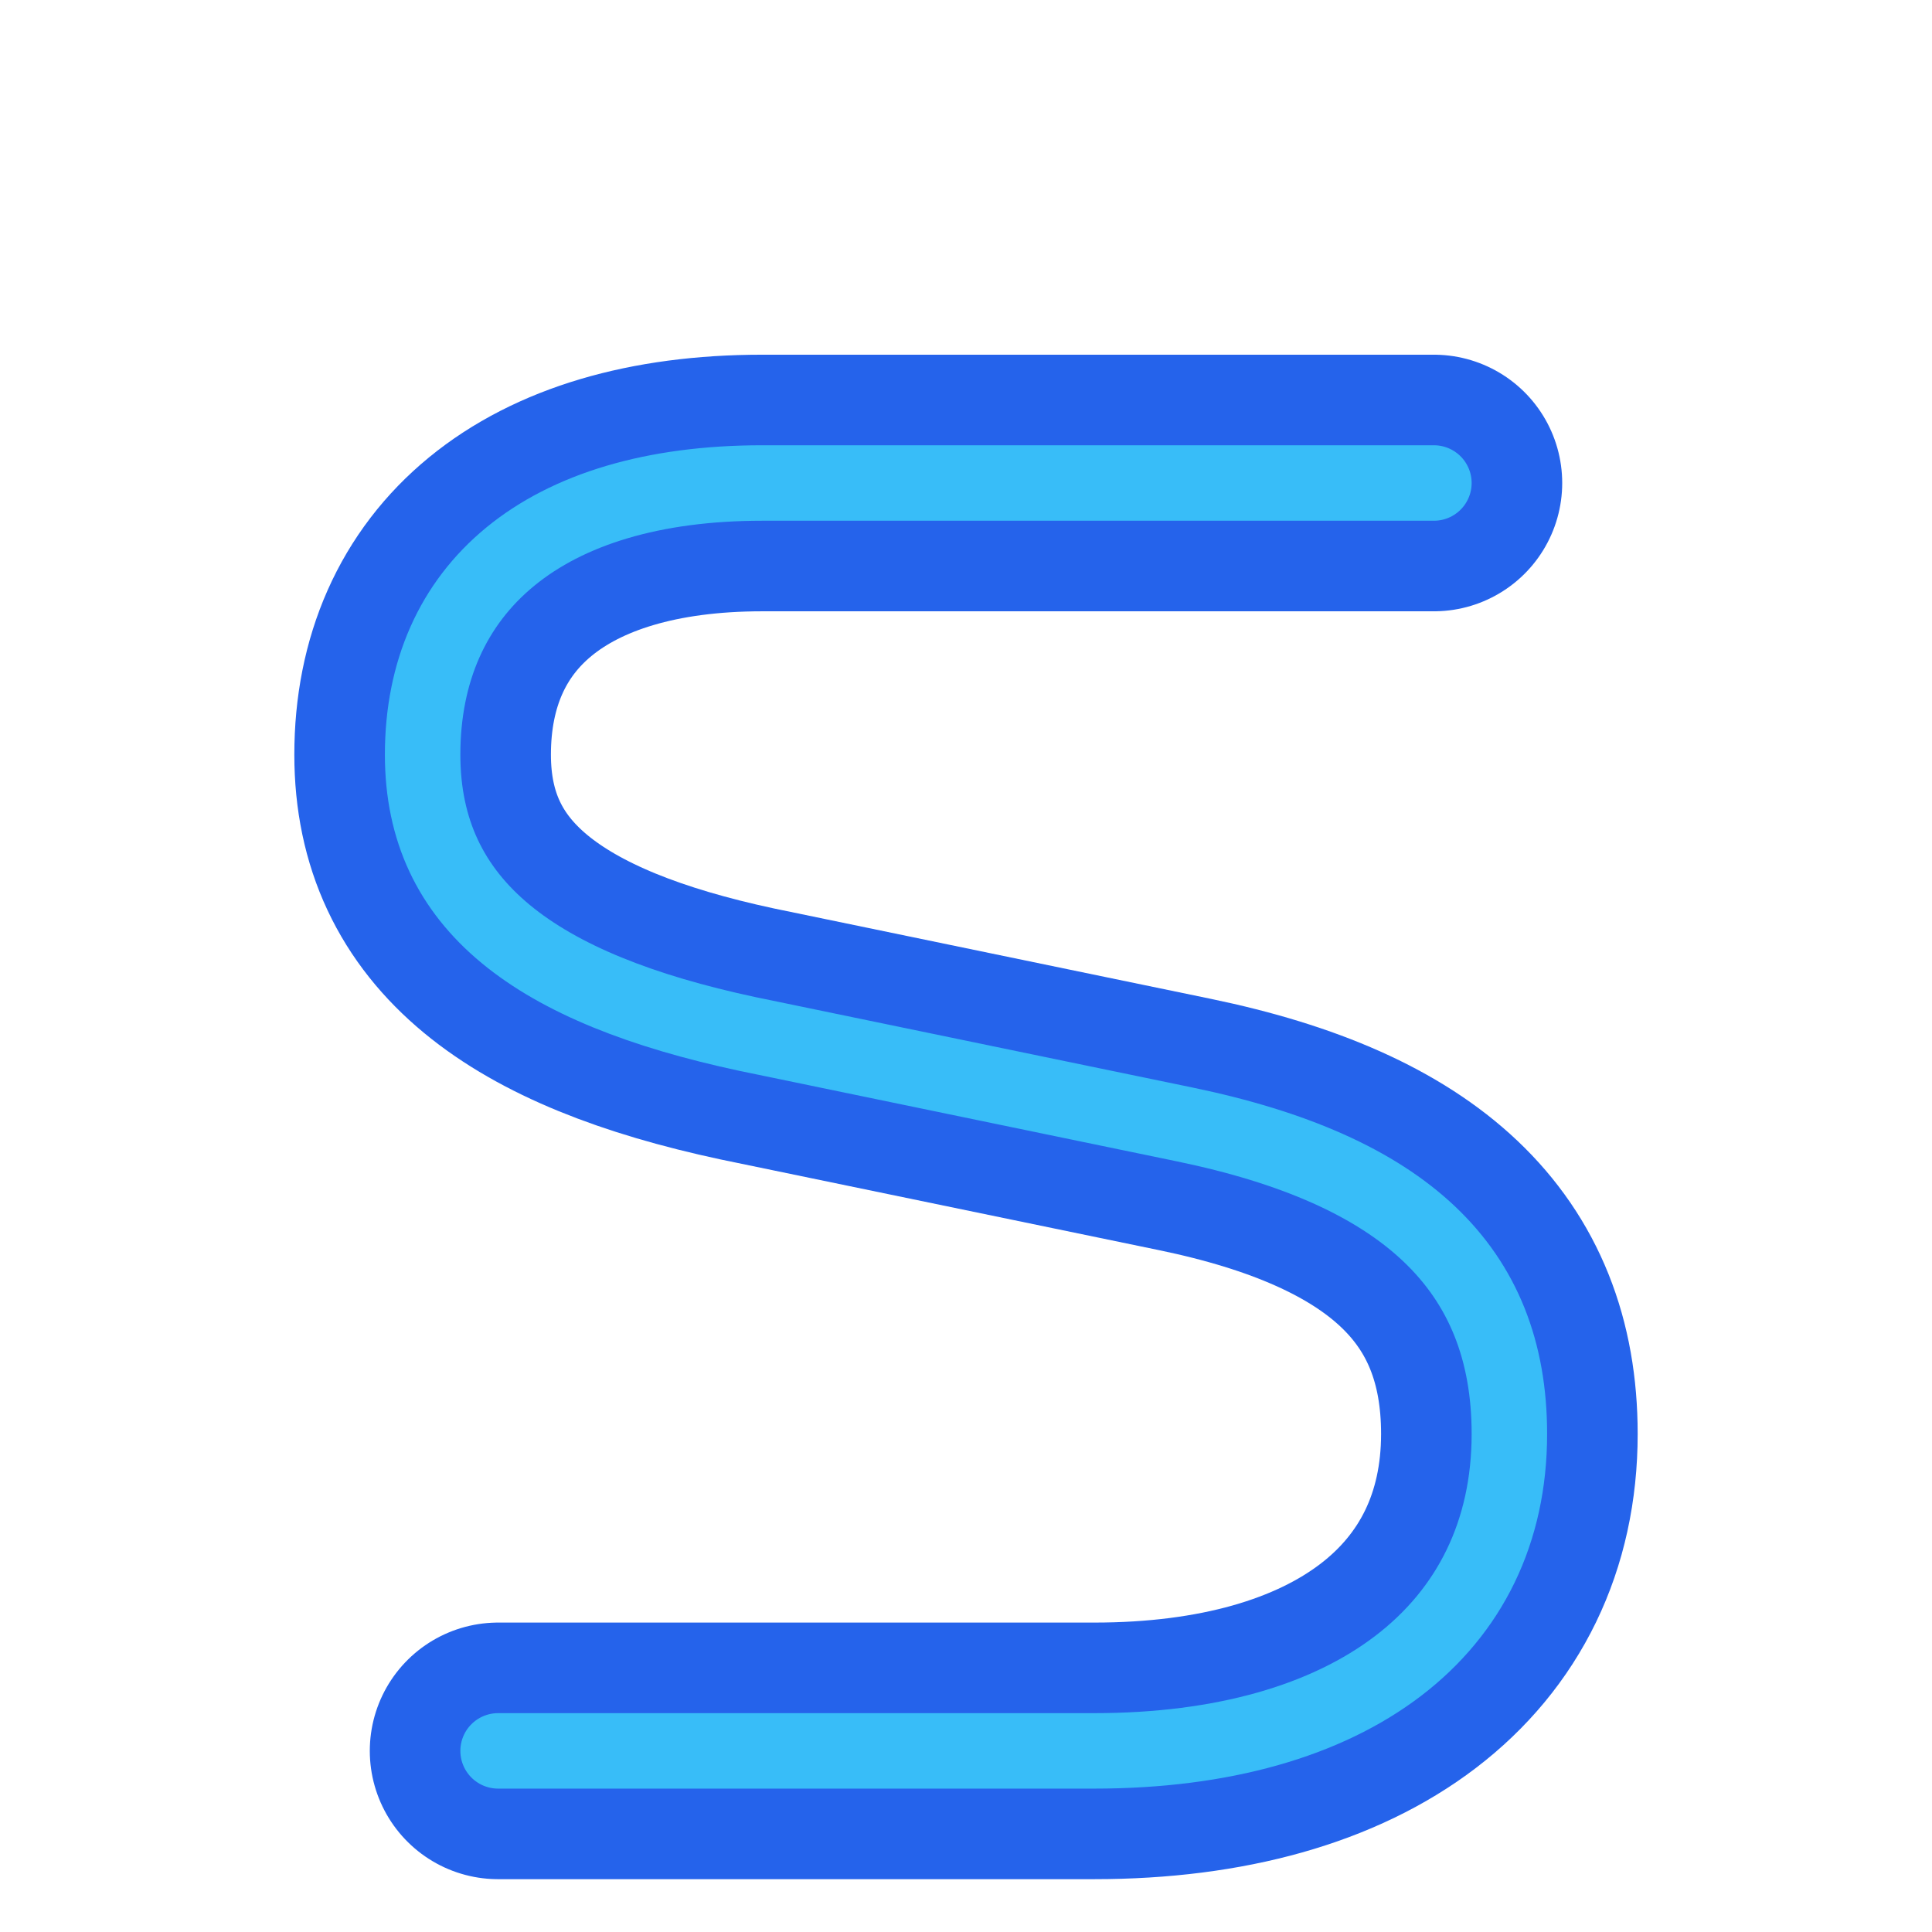
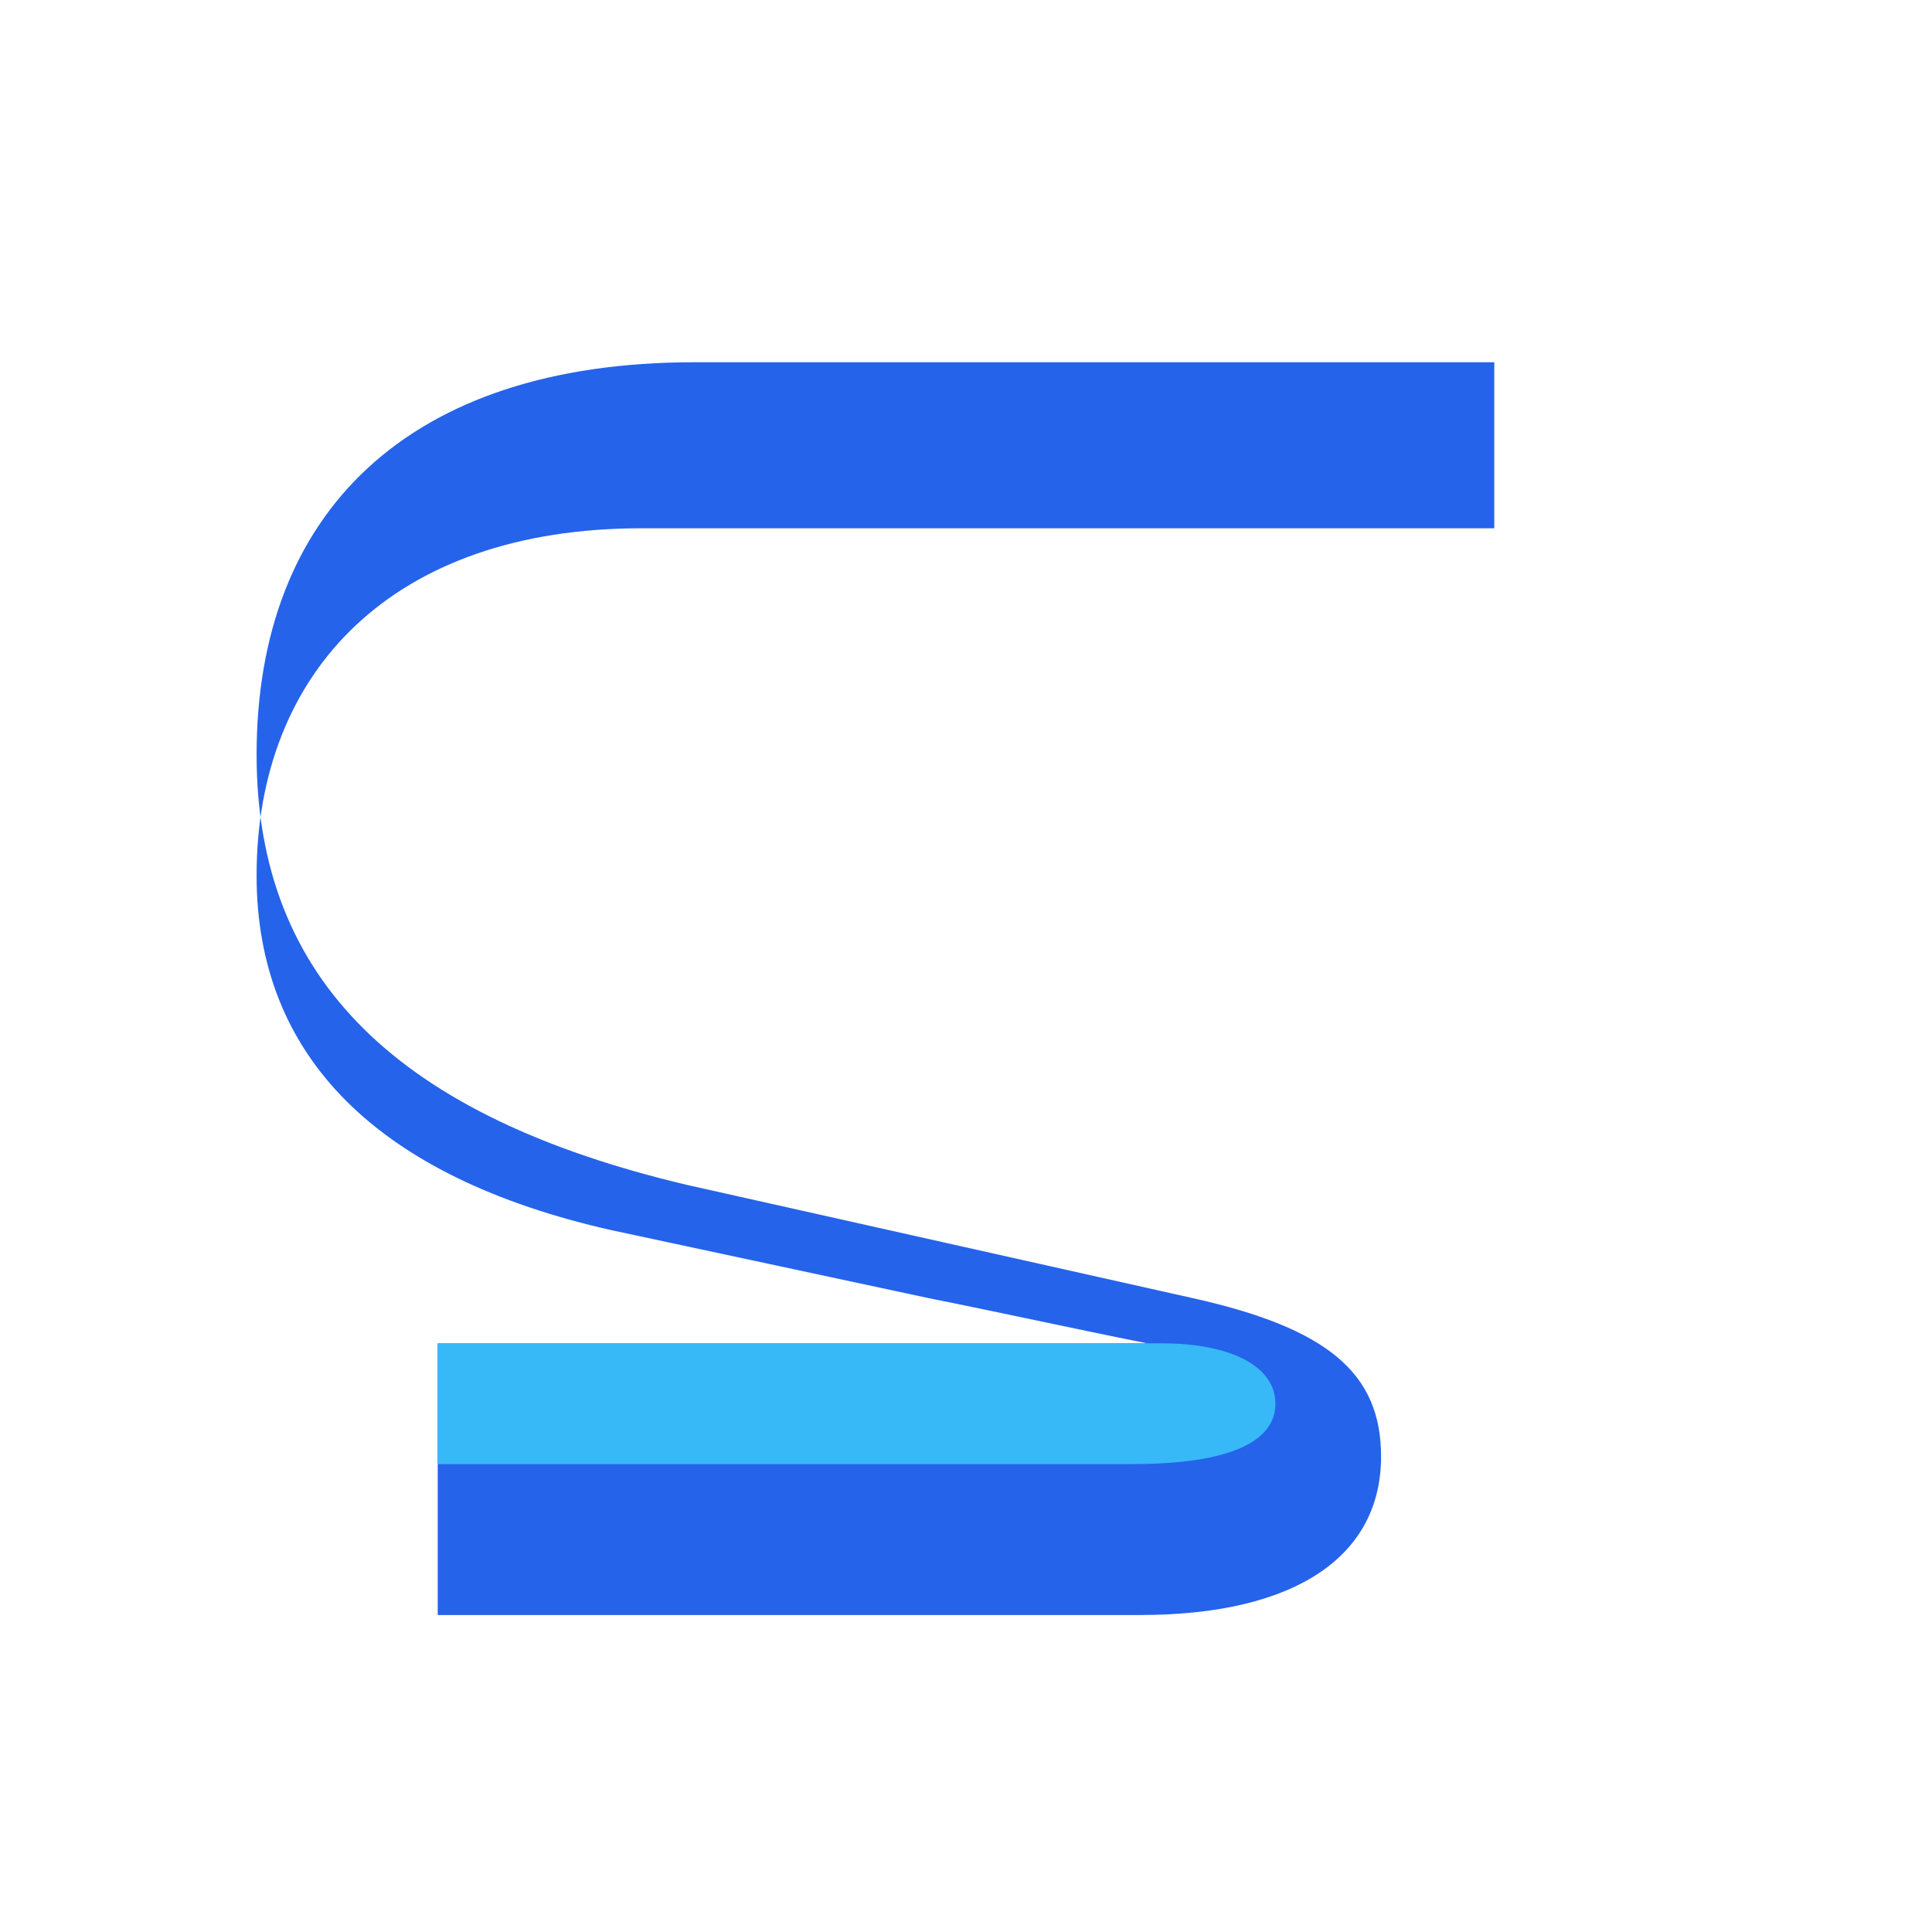
<svg xmlns="http://www.w3.org/2000/svg" viewBox="0 0 256 256" role="img" aria-labelledby="title desc">
-   <path d="M190 64H101c-29 0-45 14-45 36 0 20 15 31 43 37l58 12c29 6 43 19 43 41 0 26-21 42-55 42H66" fill="none" stroke="#2563EB" stroke-width="34" stroke-linecap="round" stroke-linejoin="round" />
-   <path d="M190 64H101c-29 0-45 14-45 36 0 20 15 31 43 37l58 12c29 6 43 19 43 41 0 26-21 42-55 42H66" fill="none" stroke="#38BDF8" stroke-width="10" stroke-linecap="round" stroke-linejoin="round" />
+   <path fill="#2563EB" d="M198 48H92c-38 0-58 20-58 52 0 30 19 48 57 57l67 15c18 4 25 10 25 21 0 13-11 21-32 21H58v-36h94c-10-2-19-4-29-6l-42-9c-31-7-47-23-47-47 0-27 18-46 51-46h113V48Z" />
+   <path fill="#38BDF8" d="M58 178h96c9 0 15 3 15 8 0 5-6 8-19 8H58v-16Z" opacity=".95" />
</svg>
